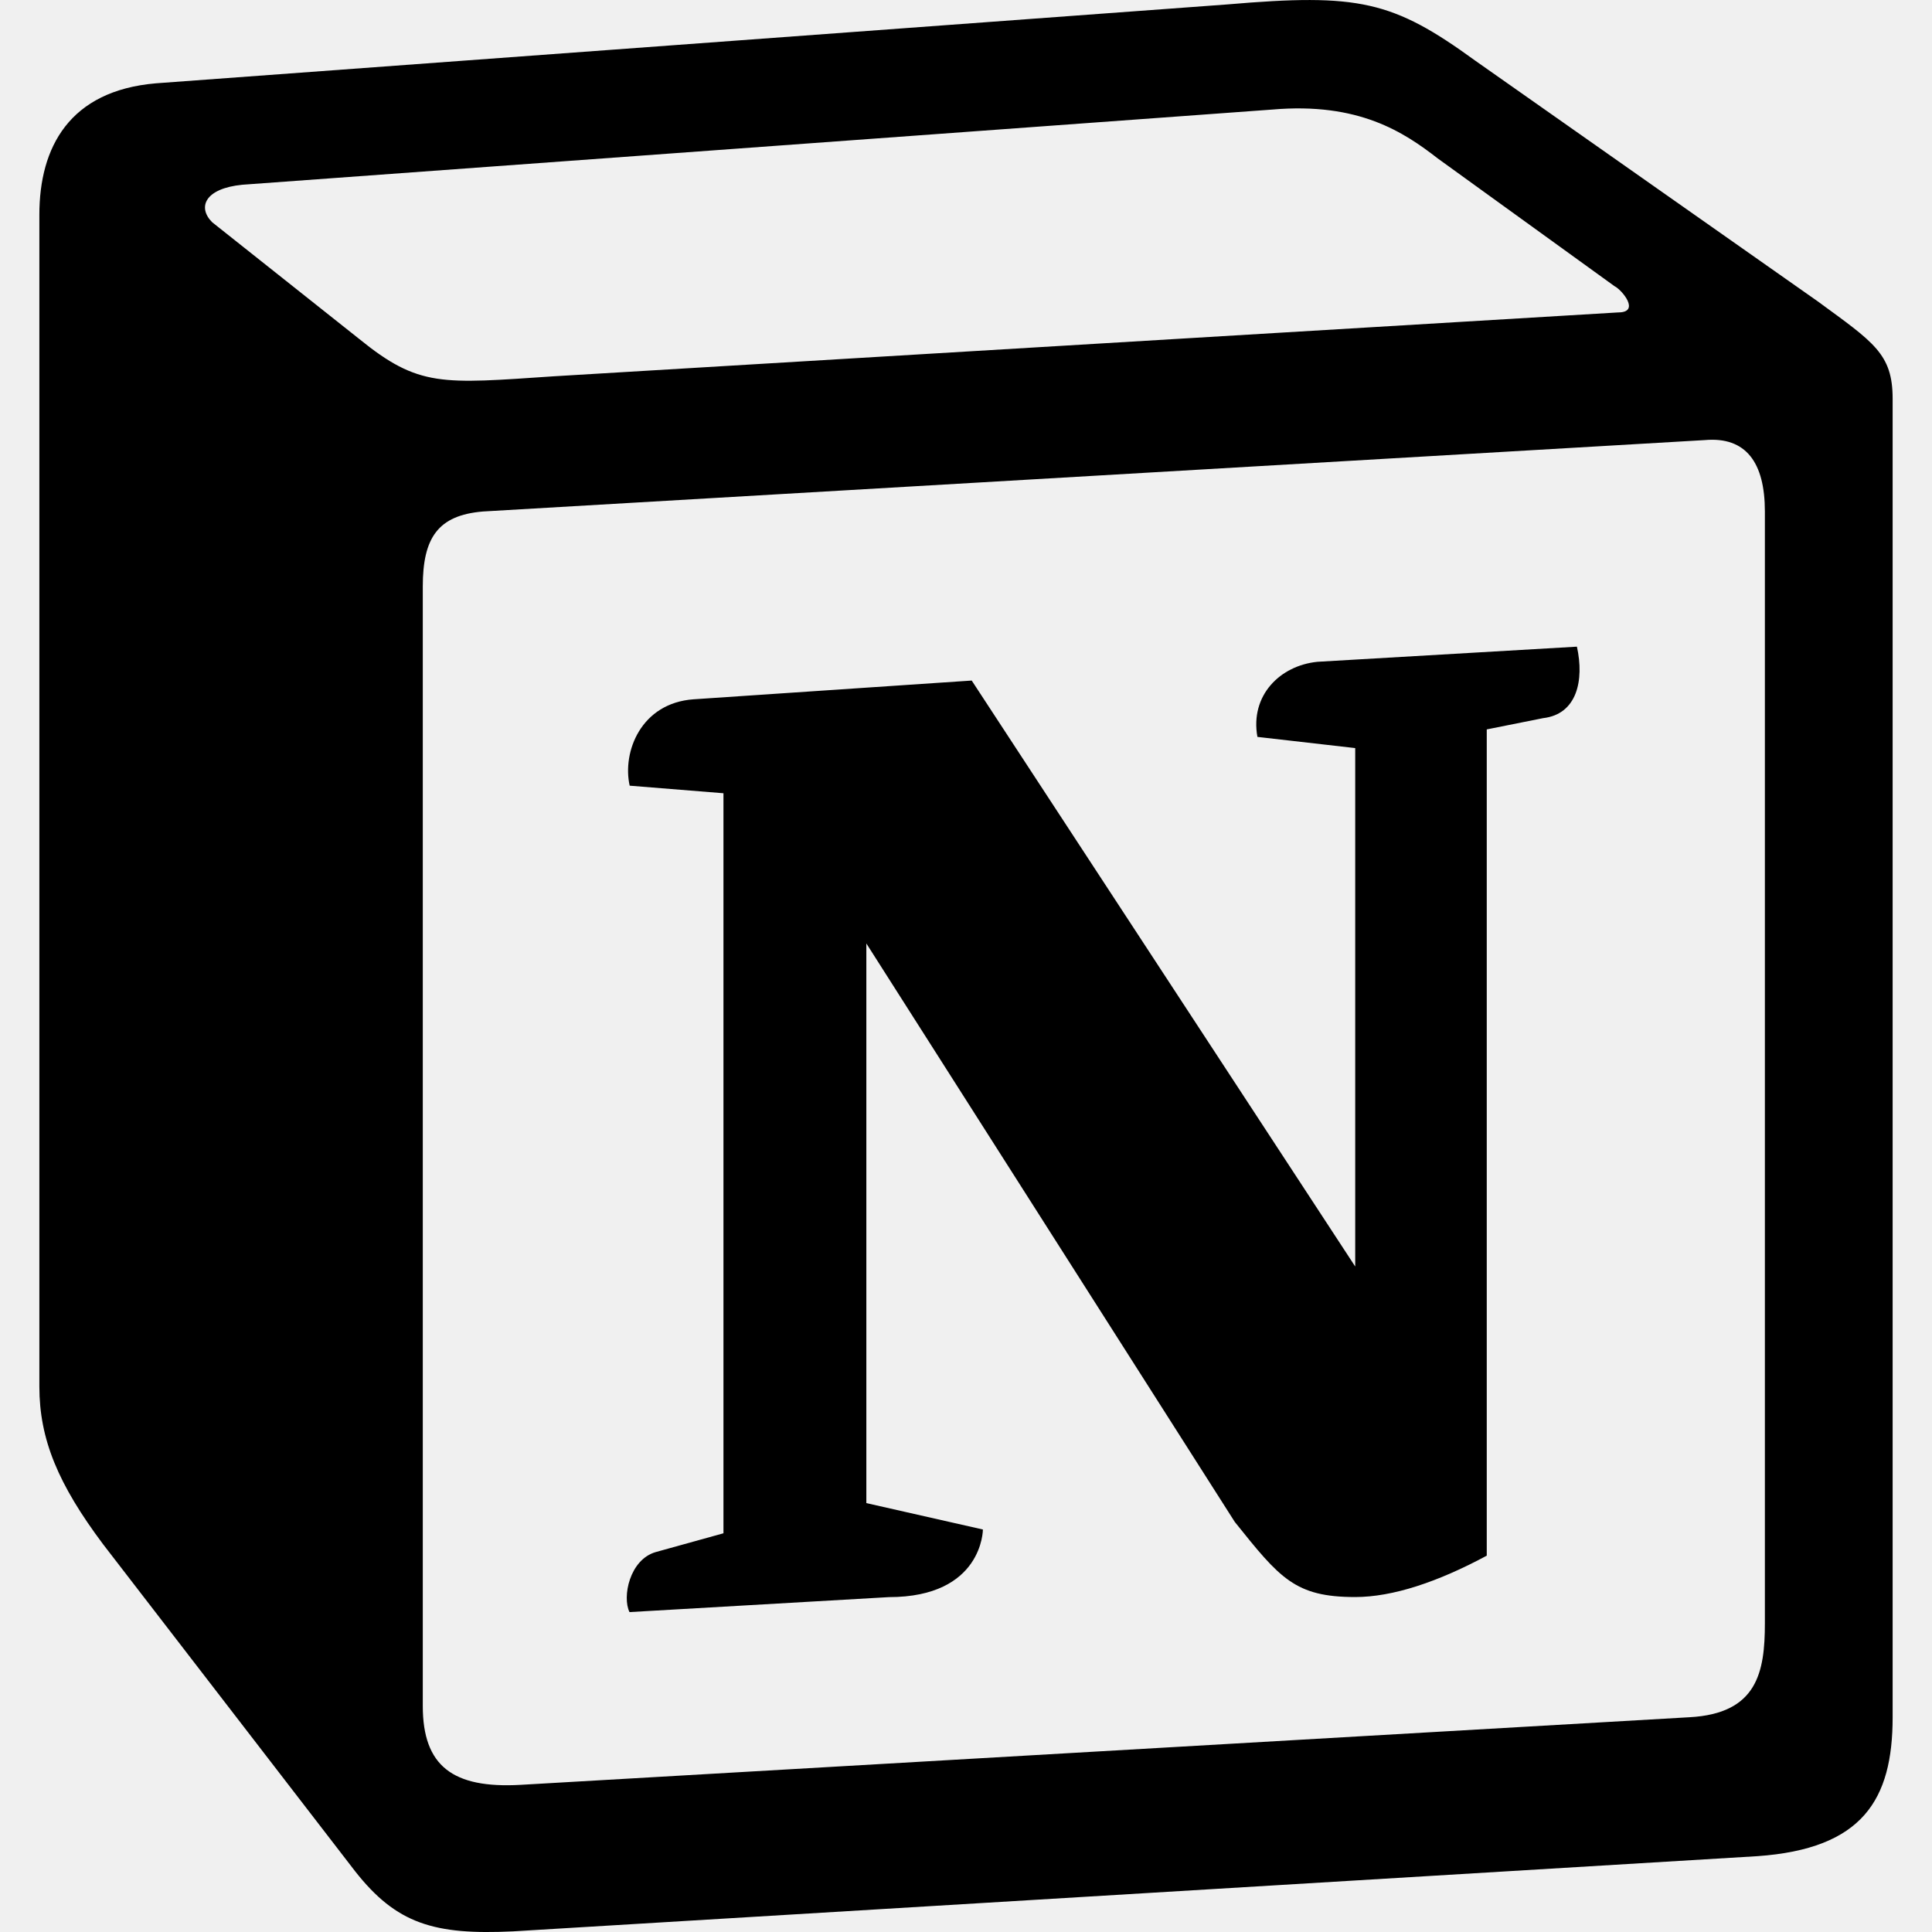
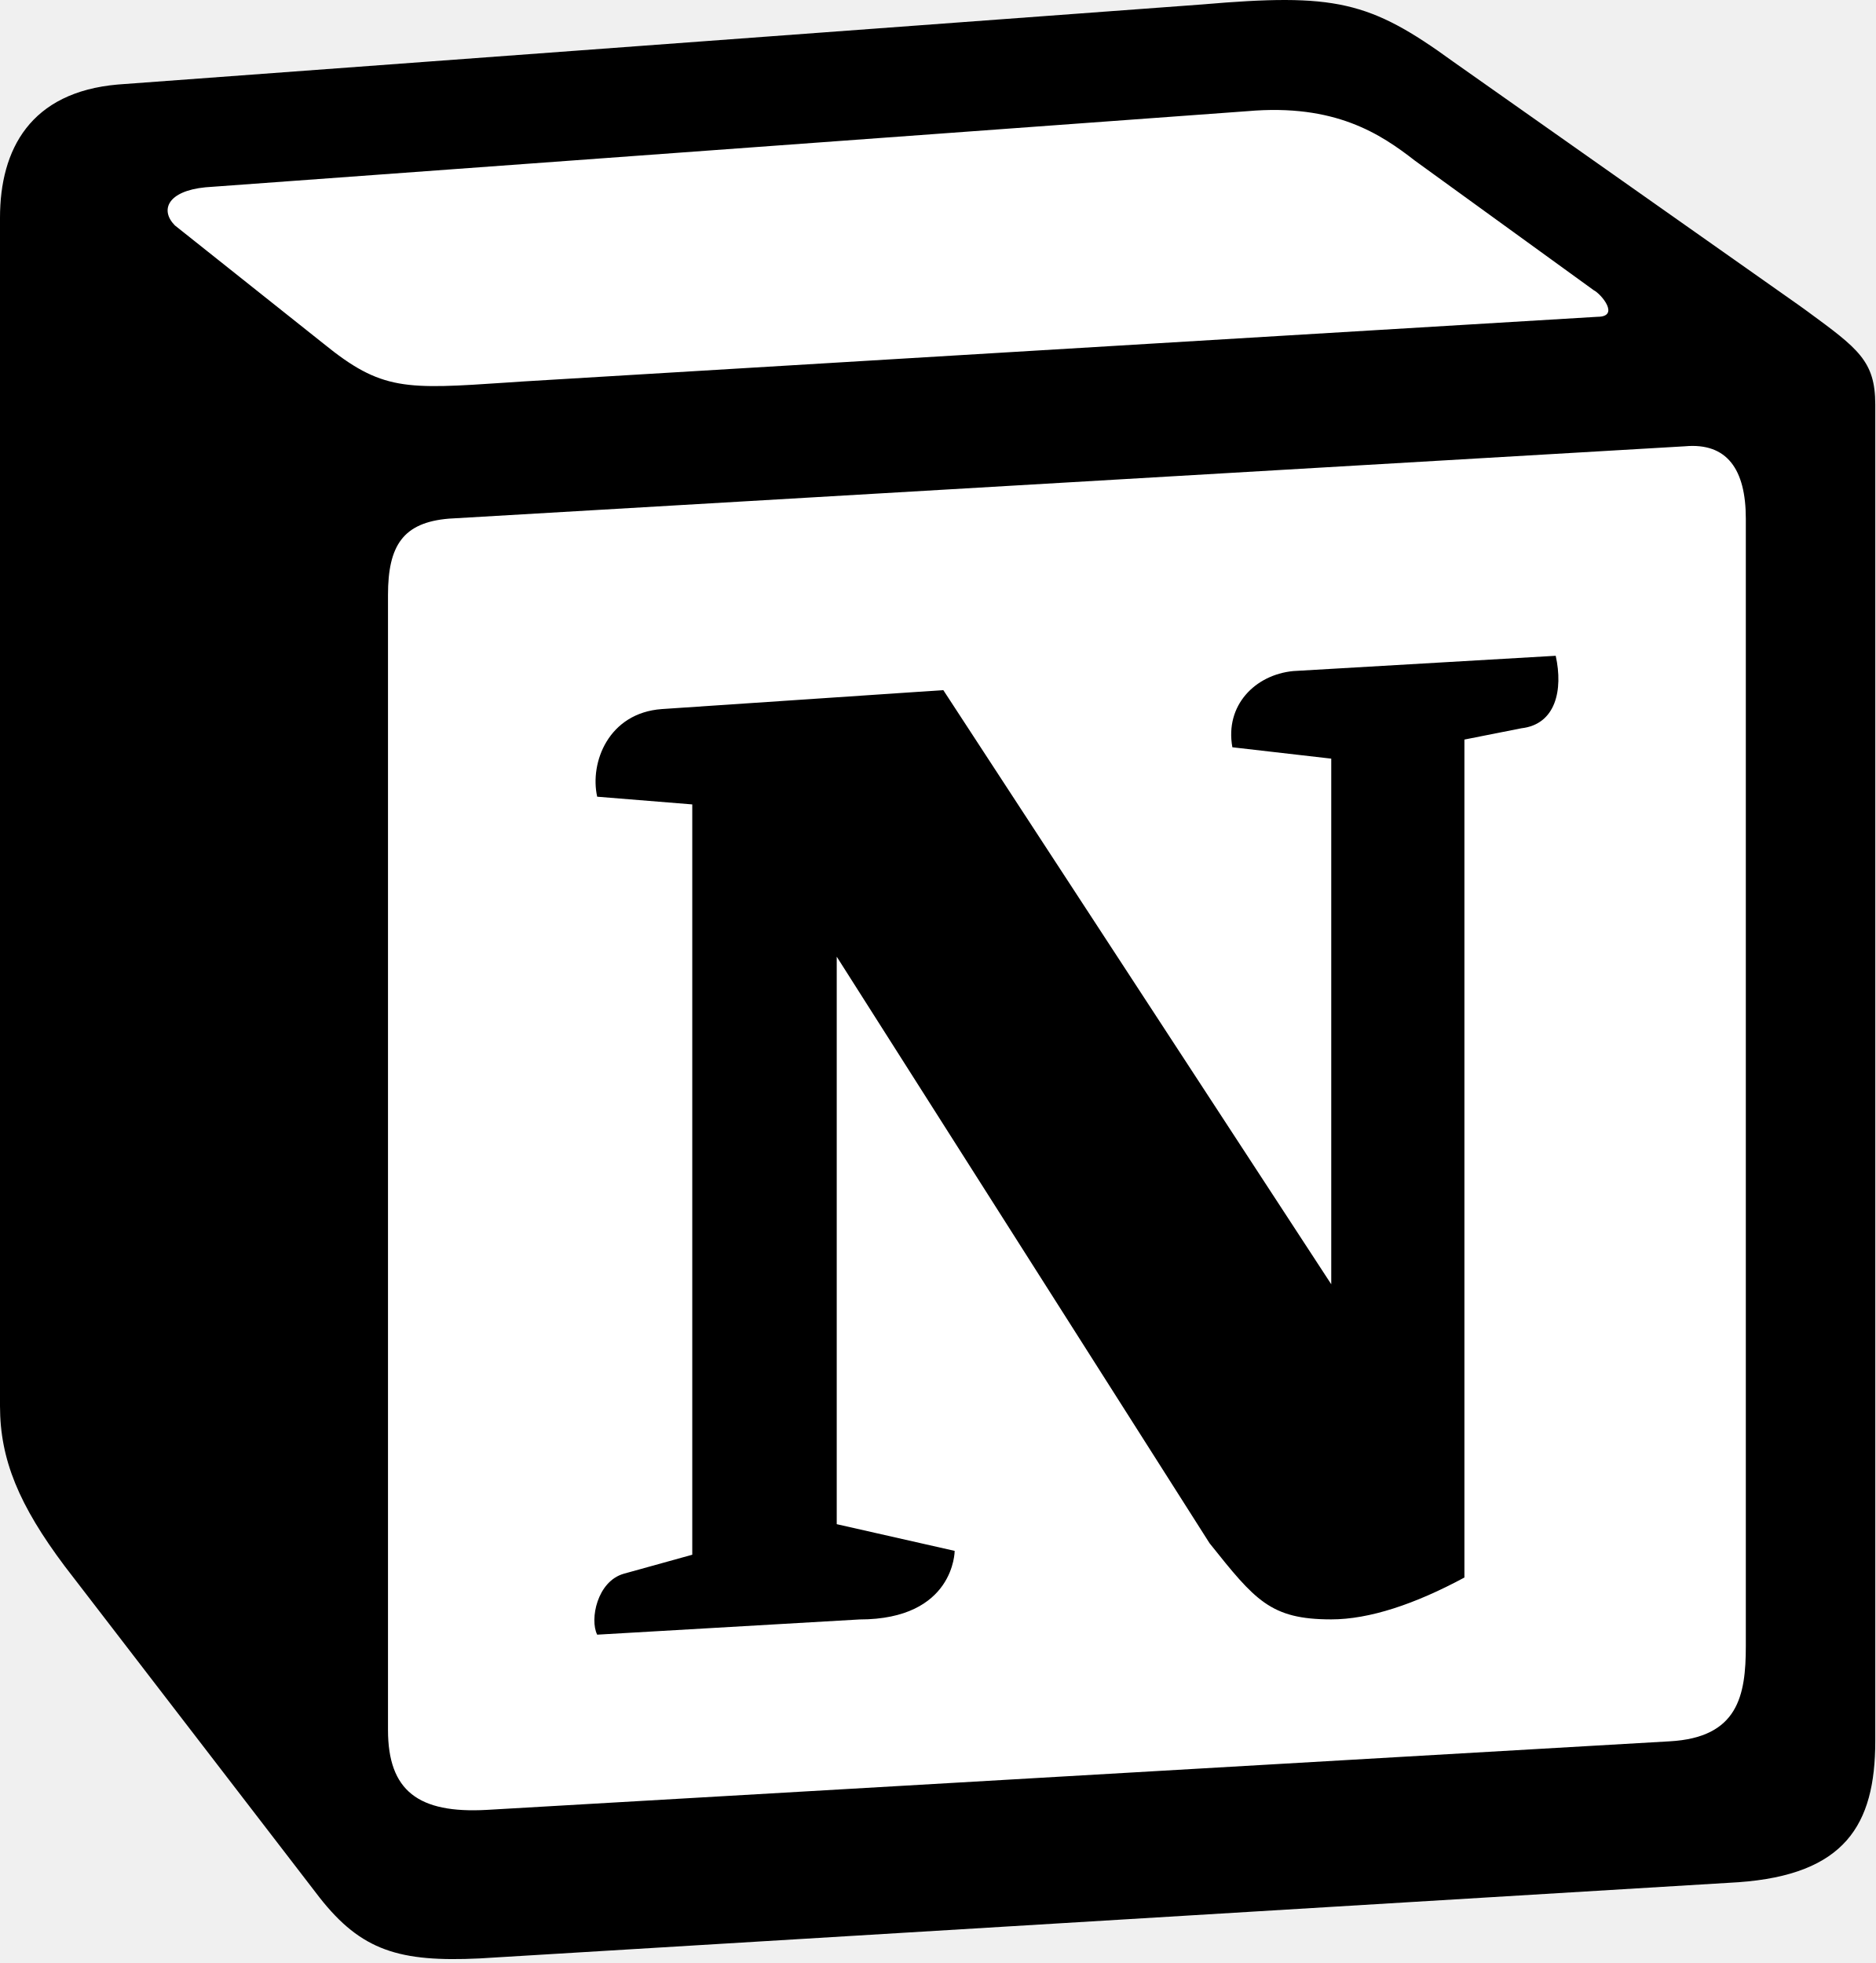
- <svg xmlns="http://www.w3.org/2000/svg" role="img" viewBox="0 0 24 24">
-   <path d="M4.459 4.208c.746.606 1.026.56 2.428.466l13.215-.793c.28 0 .047-.28-.046-.326L17.86 1.968c-.42-.326-.981-.7-2.055-.607L3.01 2.295c-.466.046-.56.28-.374.466zm.793 3.08v13.904c0 .747.373 1.027 1.214.98l14.523-.84c.841-.046.935-.56.935-1.167V6.354c0-.606-.233-.933-.748-.887l-15.177.887c-.56.047-.747.327-.747.933zm14.337.745c.093.42 0 .84-.42.888l-.7.14v10.264c-.608.327-1.168.514-1.635.514-.748 0-.935-.234-1.495-.933l-4.577-7.186v6.952L12.21 19s0 .84-1.168.84l-3.222.186c-.093-.186 0-.653.327-.746l.84-.233V9.854L7.822 9.76c-.094-.42.14-1.026.793-1.073l3.456-.233 4.764 7.279v-6.44l-1.215-.139c-.093-.514.28-.887.747-.933zM1.936 1.035l13.31-.98c1.634-.14 2.055-.047 3.082.7l4.249 2.986c.7.513.934.653.934 1.213v16.378c0 1.026-.373 1.634-1.68 1.726l-15.458.934c-.98.047-1.448-.093-1.962-.747l-3.129-4.06c-.56-.747-.793-1.306-.793-1.96V2.667c0-.839.374-1.54 1.447-1.632z" />
+ <svg xmlns="http://www.w3.org/2000/svg" width="256" height="268" preserveAspectRatio="xMidYMid" viewBox="0 0 256 268">
+   <path fill="#FFF" d="M16.092 11.538 164.09.608c18.179-1.56 22.85-.508 34.28 7.801l47.243 33.282C253.406 47.414 256 48.975 256 55.207v182.527c0 11.439-4.155 18.205-18.696 19.24L65.44 267.378c-10.913.517-16.11-1.043-21.825-8.327L8.826 213.814C2.586 205.487 0 199.254 0 191.97V29.726c0-9.352 4.155-17.153 16.092-18.188Z" />
+   <path d="M164.09.608 16.092 11.538C4.155 12.573 0 20.374 0 29.726v162.245c0 7.284 2.585 13.516 8.826 21.843l34.789 45.237c5.715 7.284 10.912 8.844 21.825 8.327l171.864-10.404c14.532-1.035 18.696-7.801 18.696-19.24V55.207c0-5.911-2.336-7.614-9.21-12.66l-1.185-.856L198.37 8.409C186.94.1 182.27-.952 164.09.608ZM69.327 52.22c-14.033.945-17.216 1.159-25.186-5.323L23.876 30.778c-2.06-2.086-1.026-4.69 4.163-5.207l142.274-10.395c11.947-1.043 18.17 3.12 22.842 6.758l24.401 17.68c1.043.525 3.638 3.637.517 3.637L71.146 52.095l-1.819.125Zm-16.36 183.954V81.222c0-6.767 2.077-9.887 8.3-10.413L230.02 60.93c5.724-.517 8.31 3.12 8.31 9.879v153.917c0 6.767-1.044 12.49-10.387 13.008l-161.487 9.361c-9.343.517-13.489-2.594-13.489-10.921ZM212.377 89.53c1.034 4.681 0 9.362-4.681 9.897l-7.783 1.542v114.404c-6.758 3.637-12.981 5.715-18.18 5.715-8.308 0-10.386-2.604-16.609-10.396l-50.898-80.079v77.476l16.1 3.646s0 9.362-12.989 9.362l-35.814 2.077c-1.043-2.086 0-7.284 3.63-8.318l9.351-2.595V109.823l-12.98-1.052c-1.044-4.68 1.55-11.439 8.826-11.965l38.426-2.585 52.958 81.113v-71.76l-13.498-1.552c-1.043-5.733 3.111-9.896 8.3-10.404l35.84-2.087Z" />
</svg>
